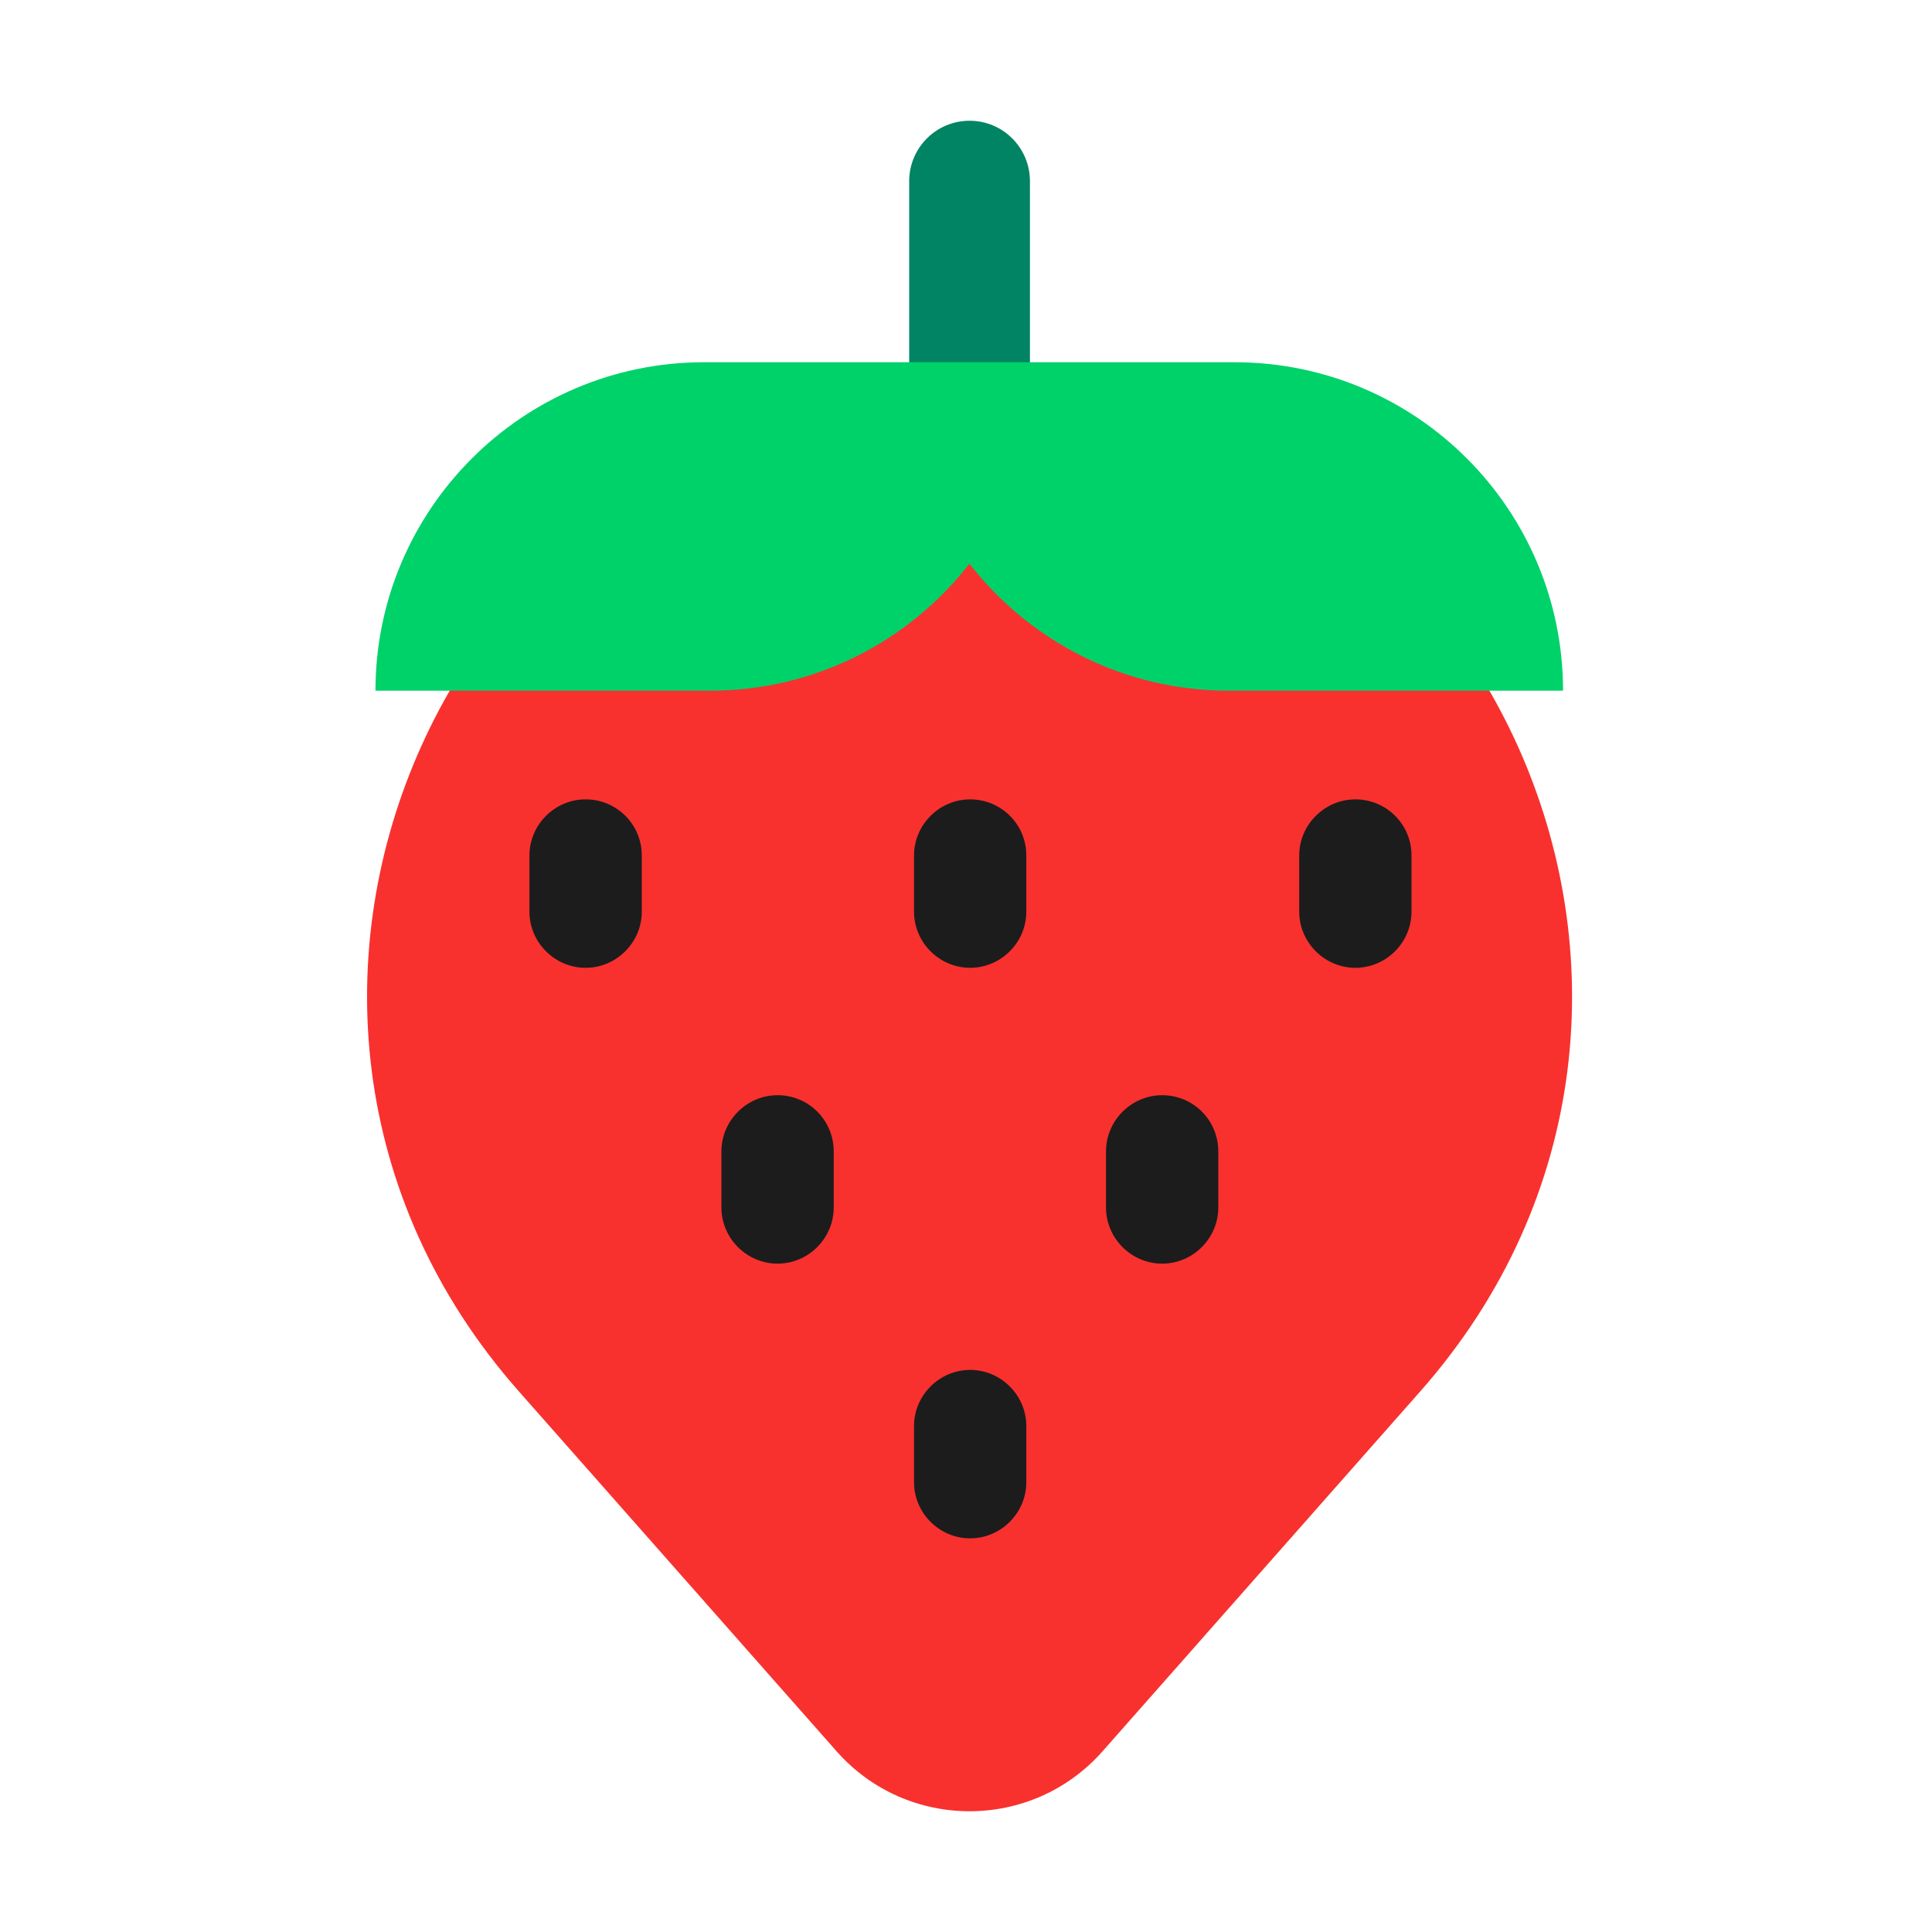
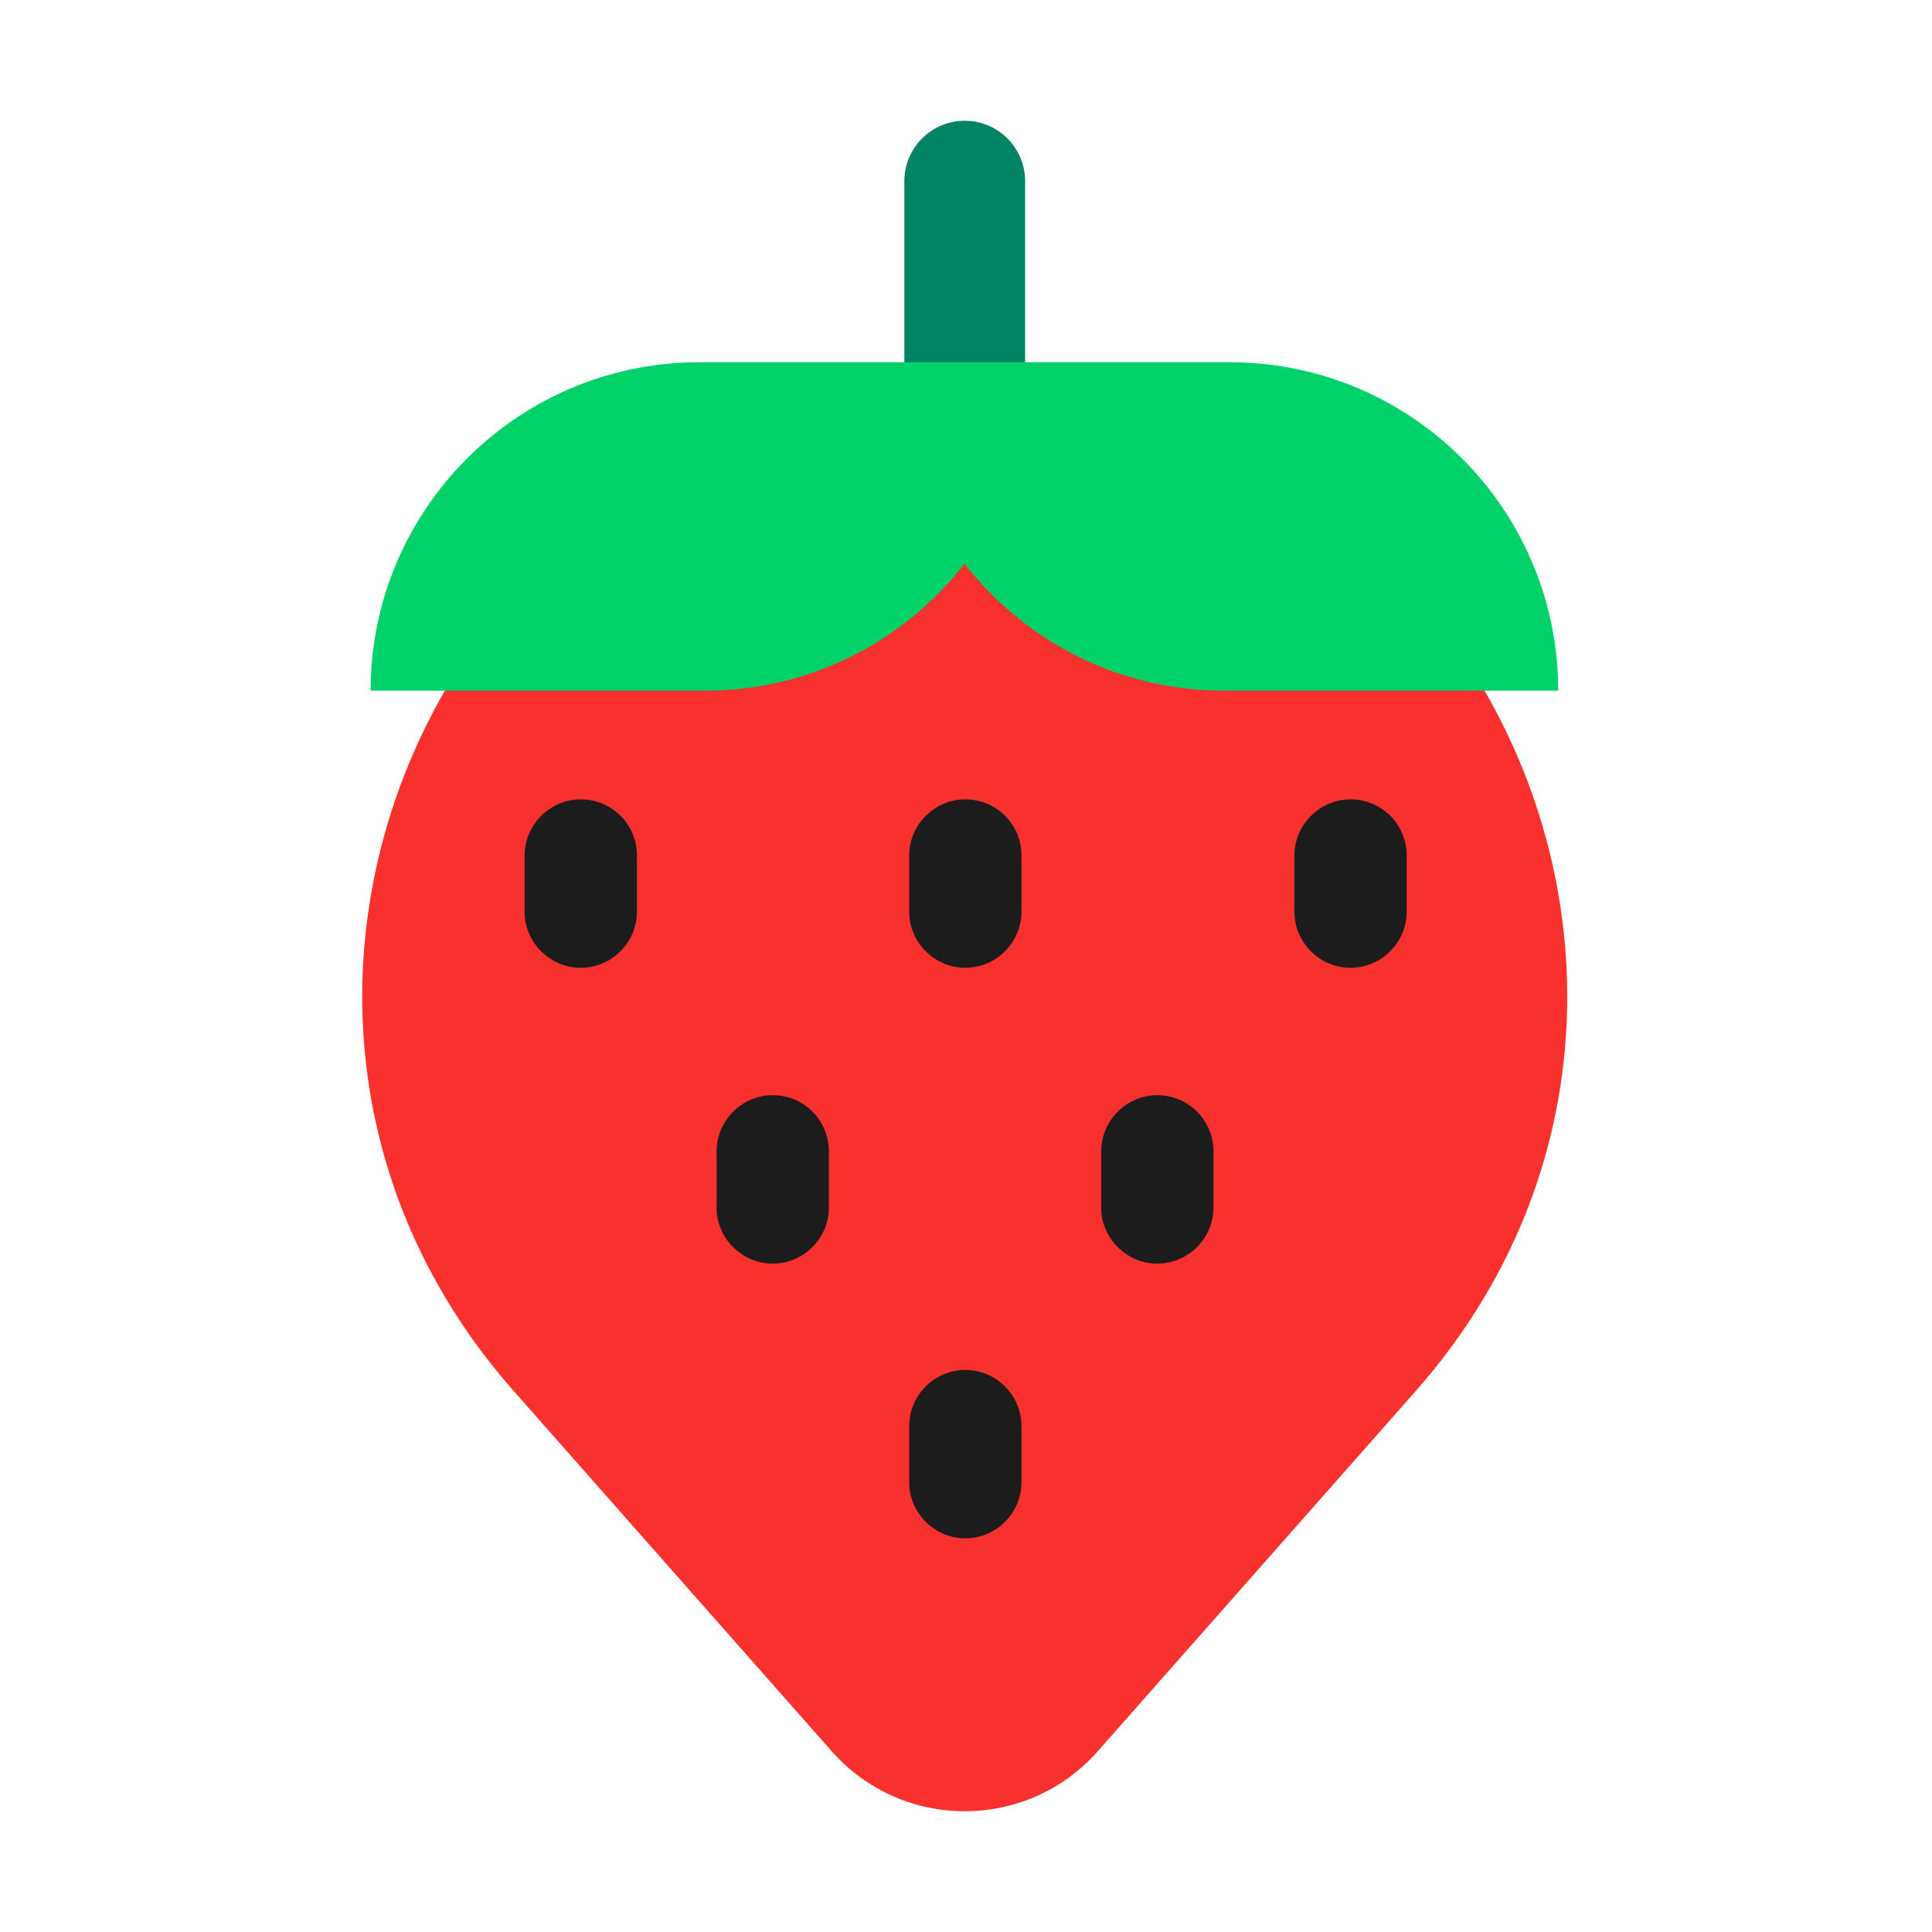
<svg xmlns="http://www.w3.org/2000/svg" width="32" height="32" viewBox="0 0 32 32" fill="none">
-   <g data-centered="1" transform="translate(0.08 0)">
+   <g data-centered="1" transform="translate(0 0)">
    <path d="M15.979 2C16.532 2 16.979 2.448 16.979 3V7.41C16.979 7.962 16.532 8.41 15.979 8.41C15.427 8.41 14.979 7.962 14.979 7.41V3C14.979 2.448 15.427 2 15.979 2Z" fill="#008463" />
    <path d="M18.179 29.01L23.449 23.04C29.119 16.61 24.559 6.49 15.979 6.49C7.399 6.49 2.839 16.61 8.509 23.04L13.779 29.01C14.949 30.33 17.009 30.33 18.179 29.01Z" fill="#F8312F" />
    <path d="M9.619 13.24C9.109 13.24 8.689 13.66 8.689 14.17V15.1C8.689 15.61 9.109 16.03 9.619 16.03C10.13 16.03 10.55 15.61 10.55 15.1V14.17C10.55 13.65 10.13 13.24 9.619 13.24Z" fill="#1C1C1C" />
    <path d="M11.869 19.07C11.869 18.56 12.289 18.14 12.799 18.14C13.319 18.14 13.729 18.56 13.729 19.07V20C13.729 20.51 13.309 20.93 12.799 20.93C12.289 20.93 11.869 20.51 11.869 20V19.07Z" fill="#1C1C1C" />
    <path d="M18.239 19.07C18.239 18.56 18.659 18.14 19.169 18.14C19.689 18.14 20.099 18.56 20.099 19.07V20C20.099 20.51 19.679 20.93 19.169 20.93C18.659 20.93 18.239 20.51 18.239 20V19.07Z" fill="#1C1C1C" />
    <path d="M15.059 14.17C15.059 13.66 15.479 13.24 15.989 13.24C16.499 13.24 16.919 13.65 16.919 14.17V15.1C16.919 15.61 16.499 16.03 15.989 16.03C15.479 16.03 15.059 15.61 15.059 15.1V14.17Z" fill="#1C1C1C" />
    <path d="M15.989 22.69C15.479 22.69 15.059 23.11 15.059 23.62V24.55C15.059 25.06 15.479 25.48 15.989 25.48C16.499 25.48 16.919 25.06 16.919 24.55V23.62C16.919 23.11 16.499 22.69 15.989 22.69Z" fill="#1C1C1C" />
    <path d="M21.439 14.17C21.439 13.66 21.86 13.24 22.369 13.24C22.88 13.24 23.299 13.65 23.299 14.17V15.1C23.299 15.61 22.88 16.03 22.369 16.03C21.86 16.03 21.439 15.61 21.439 15.1V14.17Z" fill="#1C1C1C" />
    <path d="M6.139 11.44H11.679C13.428 11.44 14.982 10.616 15.976 9.337C16.972 10.616 18.526 11.44 20.269 11.44H25.809C25.809 8.44 23.379 6 20.369 6H11.579C8.579 6 6.139 8.44 6.139 11.44Z" fill="#00D26A" />
  </g>
</svg>
